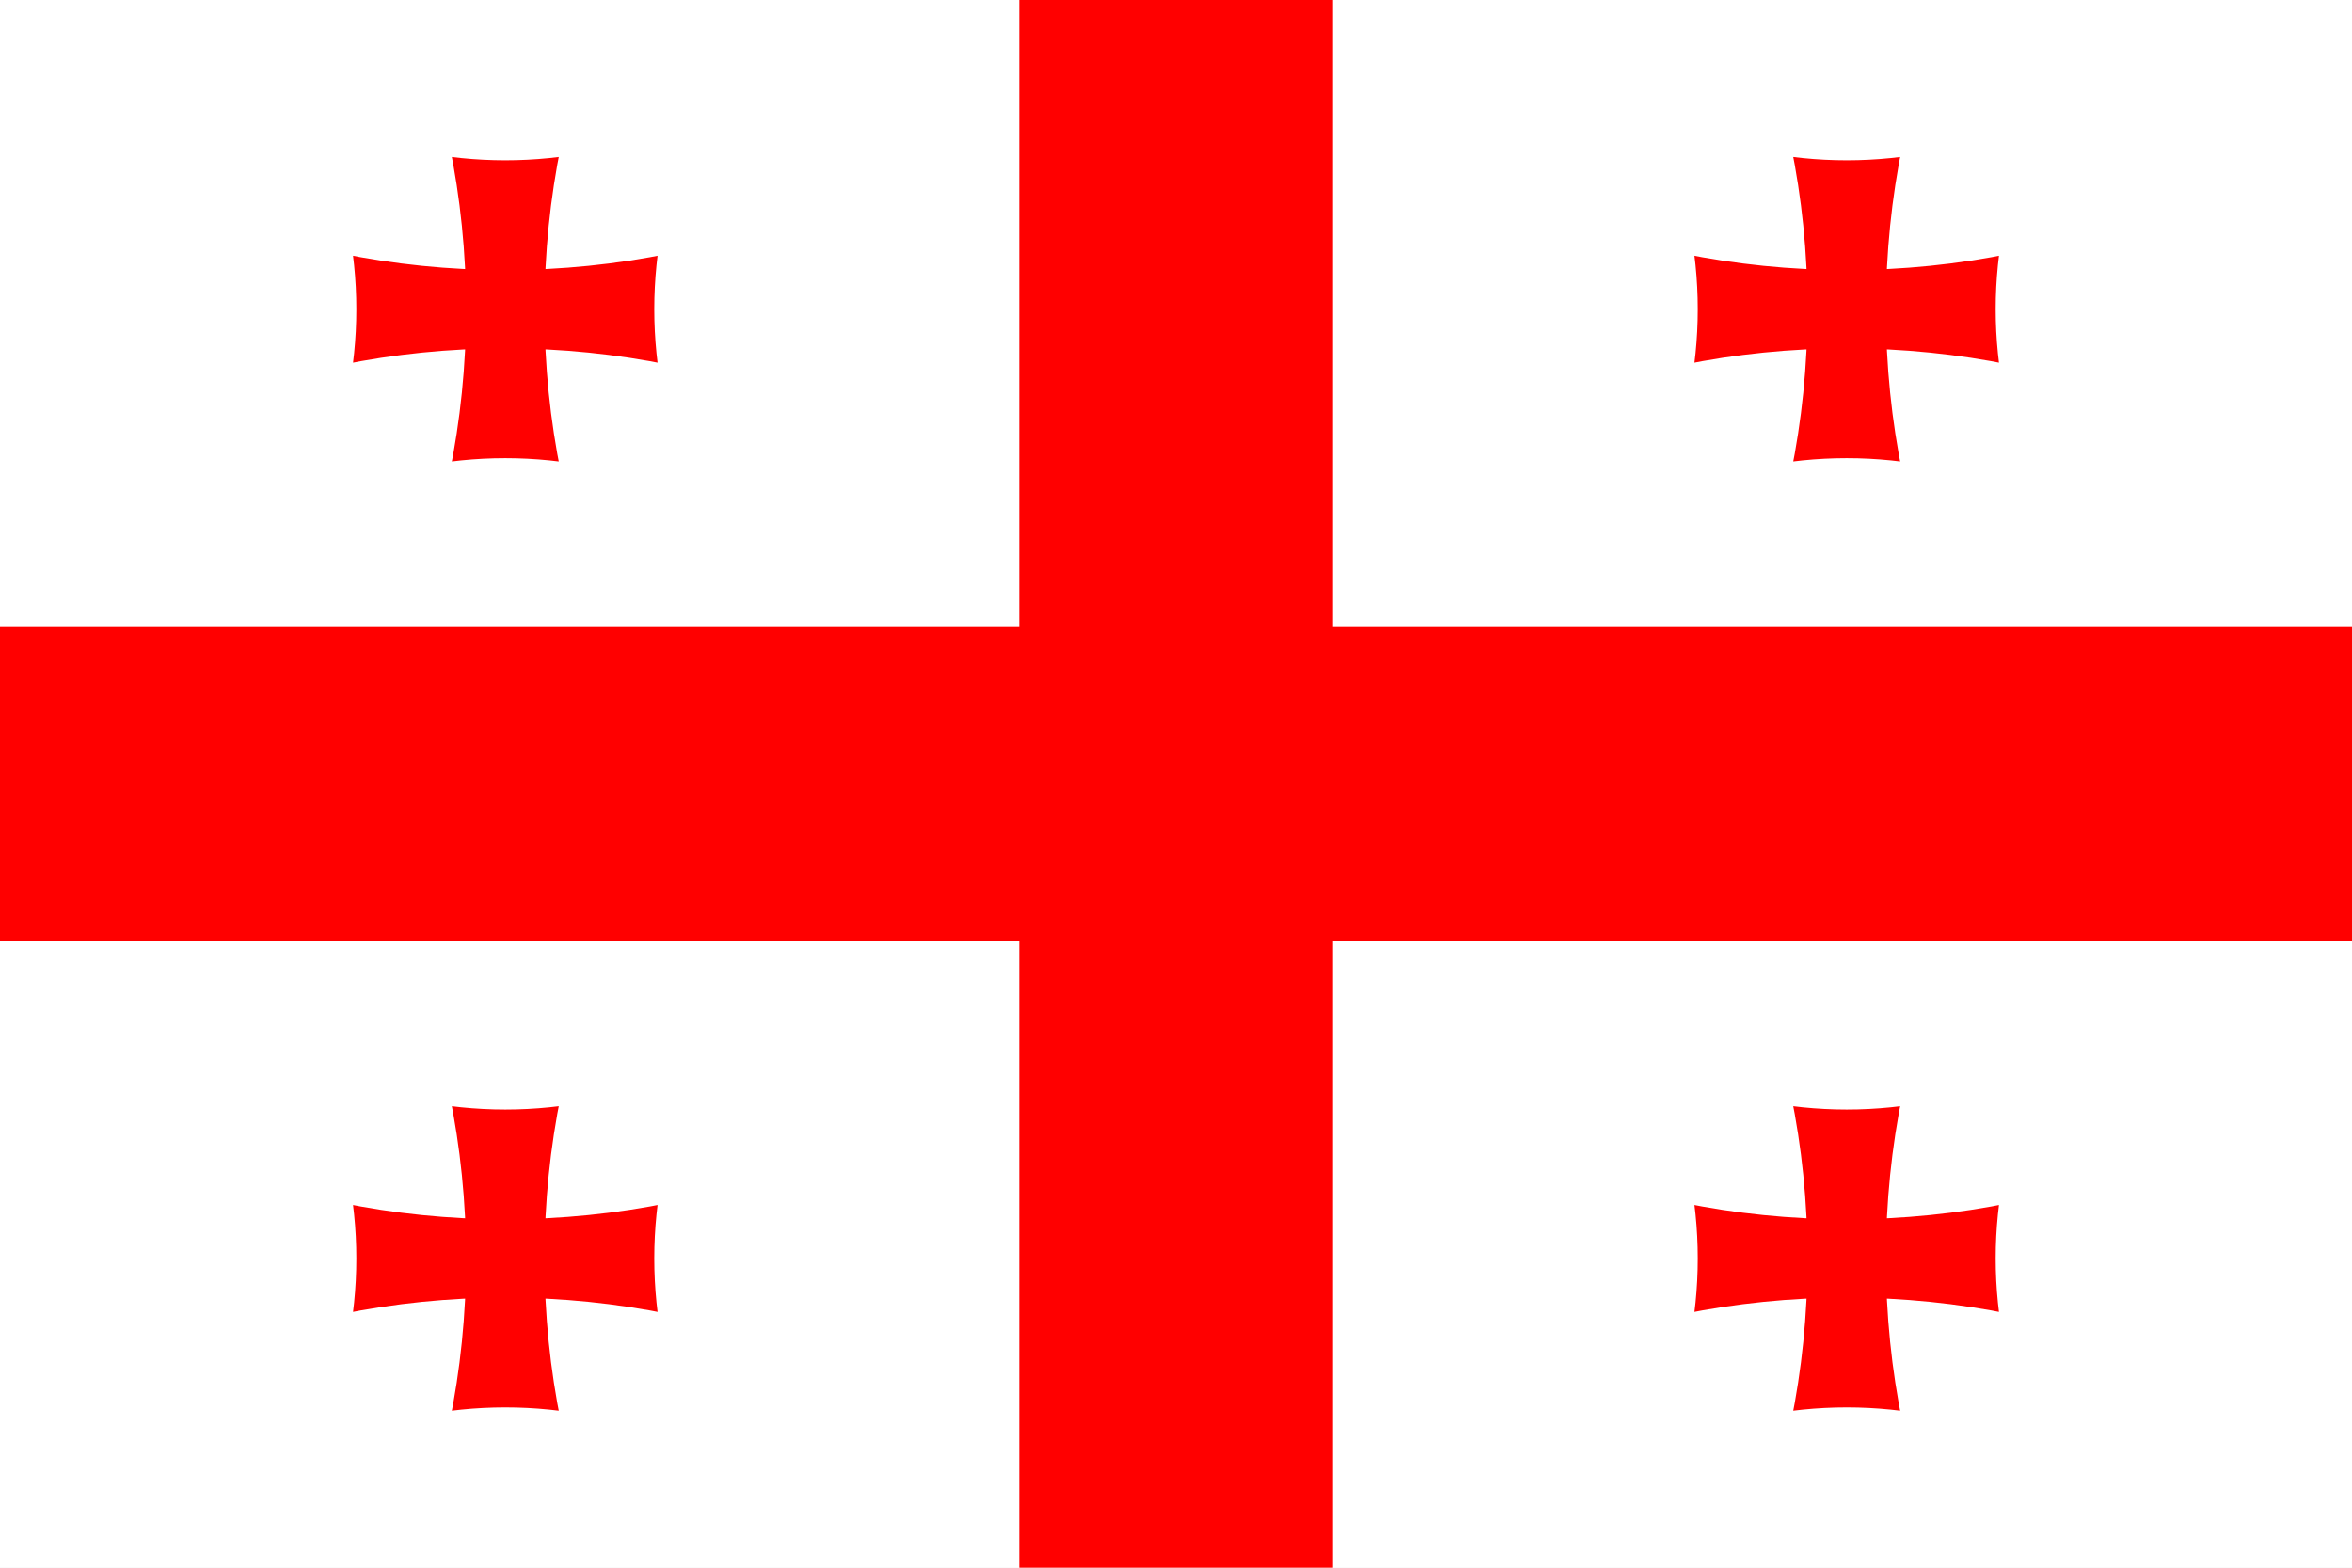
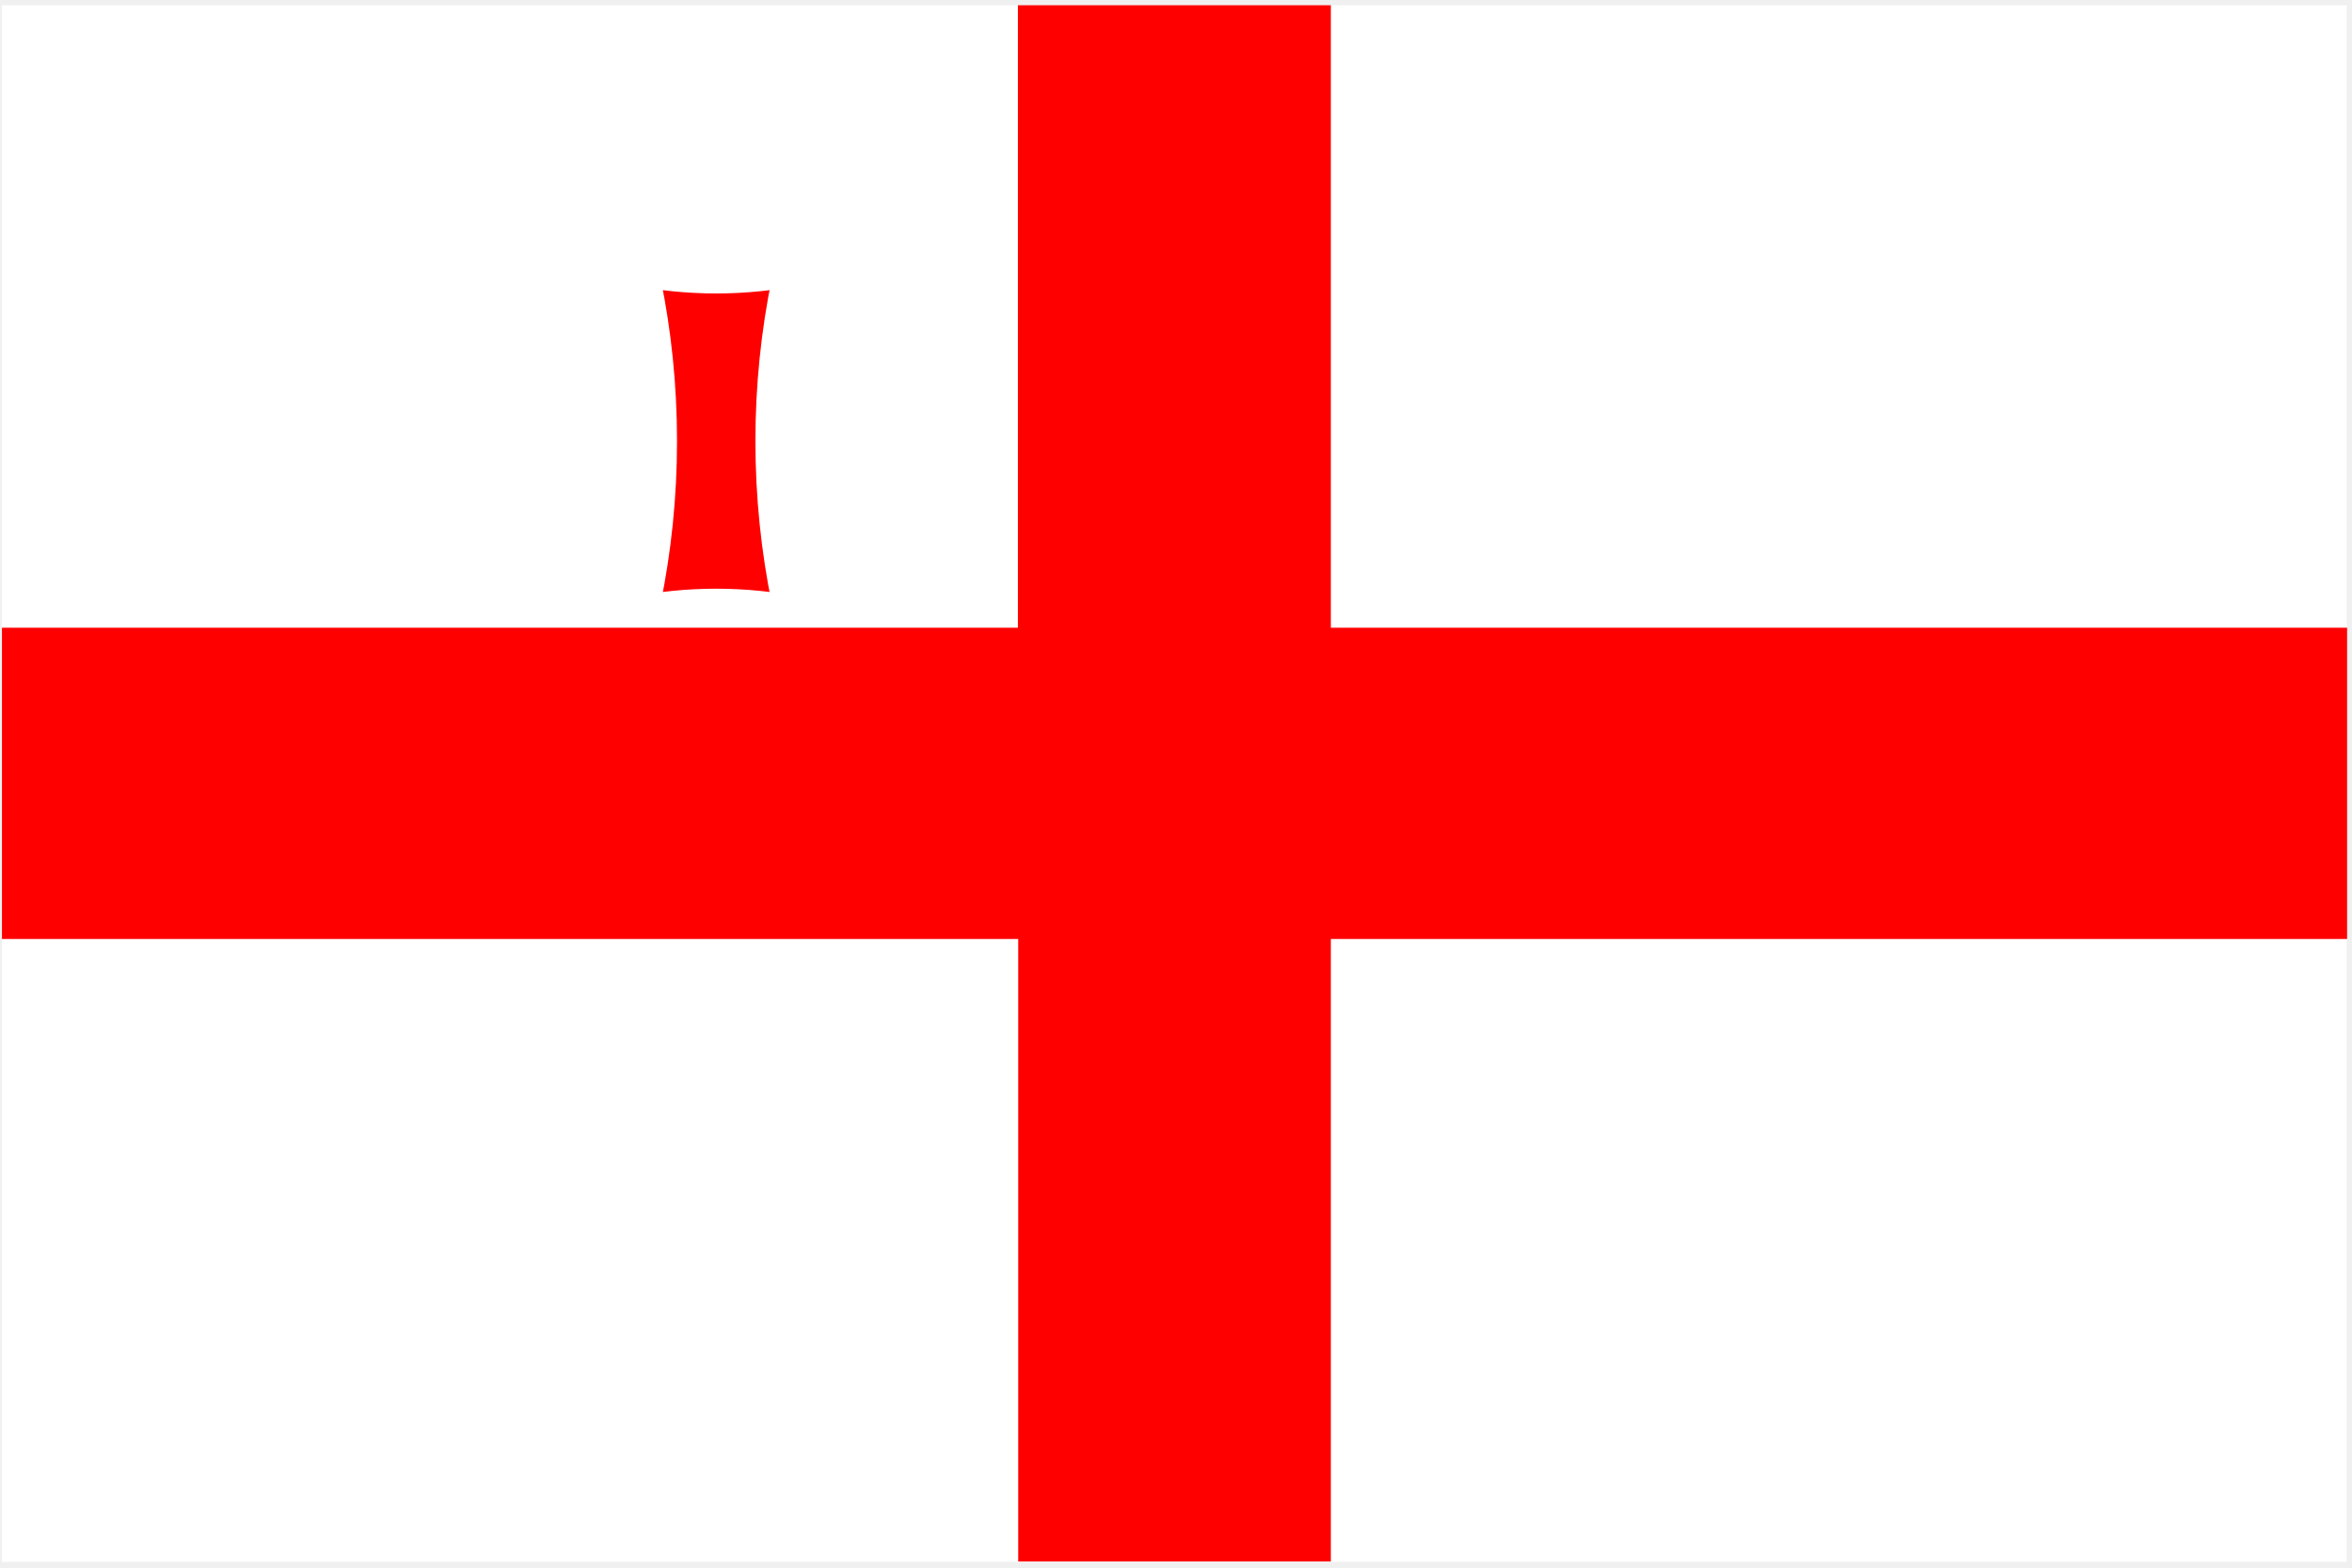
- <svg xmlns="http://www.w3.org/2000/svg" xmlns:xlink="http://www.w3.org/1999/xlink" viewBox="0 0 300 200">
-   <defs>
-     <g id="smallcross">
-       <clipPath id="vclip">
-         <path d="M-109,104 a104,104 0 0,0 0,-208 H109 a104,104 0 0,0 0,208 z" />
-       </clipPath>
-       <path id="varm" d="M-55,74 a55,55 0 0,1 110,0 V-74 a55,55 0 0,1 -110,0 z" clip-path="url(#vclip)" />
-       <use xlink:href="#varm" transform="rotate(90)" />
+ <svg xmlns="http://www.w3.org/2000/svg" xmlns:xlink="http://www.w3.org/1999/xlink" version="1.1" id="Layer_1" x="0px" y="0px" viewBox="0 0 720 480" style="enable-background:new 0 0 720 480;" xml:space="preserve">
+   <g>
+     <rect x="0.6" y="1.6" style="fill:#FFFFFF;" width="717.8" height="476.6" />
+     <path style="fill:#FF0000;" d="M311.6,1.6v190.6H0.6v95.3h311.1v190.6h95.7V287.5h311.1v-95.3H407.4V1.6H311.6z" />
+     <g transform="translate(64.45,39.45)">
+       <g id="smallcross">
+         <g>
+           <defs>
+             <path id="SVGID_1_" d="M-106,343.4c137.4,0,248.8-110.9,248.8-247.8S31.4-152.2-106-152.2h521.6       c-137.4,0-248.8,110.9-248.8,247.8s111.4,247.8,248.8,247.8H-106z" />
+           </defs>
+           <clipPath id="SVGID_2_">
+             <use xlink:href="#SVGID_1_" style="overflow:visible;" />
+           </clipPath>
+           <path id="varm" style="clip-path:url(#SVGID_2_);fill:#FF0000;" d="M23.2,271.9c0-72.4,58.9-131.1,131.6-131.1      s131.6,58.7,131.6,131.1V-80.7c0,72.4-58.9,131.1-131.6,131.1S23.2-8.3,23.2-80.7V271.9z" />
+         </g>
+         <g transform="rotate(90)">
+           <g>
+             <defs>
+               <path id="SVGID_3_" d="M-94-164.1C-94-27.2,17.4,83.7,154.8,83.7S403.6-27.2,403.6-164.1v519.4        c0-136.9-111.4-247.8-248.8-247.8S-94,218.5-94,355.3V-164.1z" />
+             </defs>
+             <clipPath id="SVGID_4_">
+               <use xlink:href="#SVGID_3_" style="overflow:visible;" />
+             </clipPath>
+             <path id="varm_1_" style="clip-path:url(#SVGID_4_);fill:#FF0000;" d="M-22.3-35.4c72.7,0,131.6,58.7,131.6,131.1       S50.4,226.7-22.3,226.7h354.1c-72.7,0-131.6-58.7-131.6-131.1S259.2-35.4,331.9-35.4H-22.3z" />
+           </g>
+         </g>
+       </g>
    </g>
-   </defs>
-   <rect width="300" height="200" style="fill:#fff" />
-   <path d="m 130,0 0,80 -130,0 L 0,120 l 130,0 0,80 40,0 0,-80 130,0 0,-40 -130,0 L 170,0 130,0 z" style="fill:#ff0000" />
-   <use xlink:href="#smallcross" transform="translate(64.45,39.45)" fill="#f00" />
-   <use xlink:href="#smallcross" transform="translate(235.55,160.55)" fill="#f00" />
-   <use xlink:href="#smallcross" transform="translate(235.55,39.45)" fill="#f00" />
-   <use xlink:href="#smallcross" transform="translate(64.45,160.55)" fill="#f00" />
+     <g transform="translate(235.55,160.55)">
+       <g id="smallcross_1_">
+         <g>
+           <defs>
+             <path id="SVGID_5_" d="M303.4,632c137.4,0,248.8-110.9,248.8-247.8S440.8,136.4,303.4,136.4H825       c-137.4,0-248.8,110.9-248.8,247.8S687.6,632,825,632H303.4z" />
+           </defs>
+           <clipPath id="SVGID_6_">
+             <use xlink:href="#SVGID_5_" style="overflow:visible;" />
+           </clipPath>
+           <path id="varm_2_" style="clip-path:url(#SVGID_6_);fill:#FF0000;" d="M432.6,560.5c0-72.4,58.9-131.1,131.6-131.1      c72.7,0,131.6,58.7,131.6,131.1V207.8c0,72.4-58.9,131.1-131.6,131.1c-72.7,0-131.6-58.7-131.6-131.1V560.5z" />
+         </g>
+         <g transform="rotate(90)">
+           <g>
+             <defs>
+               <path id="SVGID_7_" d="M315.4,124.4c0,136.9,111.4,247.8,248.8,247.8S813,261.3,813,124.4v519.4        c0-136.9-111.4-247.8-248.8-247.8S315.4,507,315.4,643.9V124.4z" />
+             </defs>
+             <clipPath id="SVGID_8_">
+               <use xlink:href="#SVGID_7_" style="overflow:visible;" />
+             </clipPath>
+             <path id="varm_3_" style="clip-path:url(#SVGID_8_);fill:#FF0000;" d="M387.1,253.1c72.7,0,131.6,58.7,131.6,131.1       s-58.9,131.1-131.6,131.1h354.1c-72.7,0-131.6-58.7-131.6-131.1s58.9-131.1,131.6-131.1H387.1z" />
+           </g>
+         </g>
+       </g>
+     </g>
+     <g transform="translate(235.55,39.45)">
+       <g id="smallcross_2_">
+         <g>
+           <defs>
+             <path id="SVGID_9_" d="M303.4,343.4c137.4,0,248.8-110.9,248.8-247.8S440.8-152.2,303.4-152.2H825       c-137.4,0-248.8,110.9-248.8,247.8S687.6,343.4,825,343.4H303.4z" />
+           </defs>
+           <clipPath id="SVGID_10_">
+             <use xlink:href="#SVGID_9_" style="overflow:visible;" />
+           </clipPath>
+           <path id="varm_4_" style="clip-path:url(#SVGID_10_);fill:#FF0000;" d="M432.6,271.9c0-72.4,58.9-131.1,131.6-131.1      c72.7,0,131.6,58.7,131.6,131.1V-80.7c0,72.4-58.9,131.1-131.6,131.1c-72.7,0-131.6-58.7-131.6-131.1V271.9z" />
+         </g>
+         <g transform="rotate(90)">
+           <g>
+             <defs>
+               <path id="SVGID_11_" d="M315.4-164.1c0,136.9,111.4,247.8,248.8,247.8S813-27.2,813-164.1v519.4        c0-136.9-111.4-247.8-248.8-247.8S315.4,218.5,315.4,355.3V-164.1z" />
+             </defs>
+             <clipPath id="SVGID_12_">
+               <use xlink:href="#SVGID_11_" style="overflow:visible;" />
+             </clipPath>
+             <path id="varm_5_" style="clip-path:url(#SVGID_12_);fill:#FF0000;" d="M387.1-35.4c72.7,0,131.6,58.7,131.6,131.1       s-58.9,131.1-131.6,131.1h354.1c-72.7,0-131.6-58.7-131.6-131.1S668.6-35.4,741.3-35.4H387.1z" />
+           </g>
+         </g>
+       </g>
+     </g>
+     <g transform="translate(64.45,160.55)">
+       <g id="smallcross_3_">
+         <g>
+           <defs>
+             <path id="SVGID_13_" d="M-106,632C31.4,632,142.8,521,142.8,384.2S31.4,136.4-106,136.4h521.6       c-137.4,0-248.8,110.9-248.8,247.8S278.2,632,415.6,632H-106z" />
+           </defs>
+           <clipPath id="SVGID_14_">
+             <use xlink:href="#SVGID_13_" style="overflow:visible;" />
+           </clipPath>
+           <path id="varm_6_" style="clip-path:url(#SVGID_14_);fill:#FF0000;" d="M23.2,560.5c0-72.4,58.9-131.1,131.6-131.1      s131.6,58.7,131.6,131.1V207.8c0,72.4-58.9,131.1-131.6,131.1S23.2,280.2,23.2,207.8V560.5z" />
+         </g>
+         <g transform="rotate(90)">
+           <g>
+             <defs>
+               <path id="SVGID_15_" d="M-94,124.4c0,136.9,111.4,247.8,248.8,247.8s248.8-110.9,248.8-247.8v519.4        c0-136.9-111.4-247.8-248.8-247.8S-94,507-94,643.9V124.4z" />
+             </defs>
+             <clipPath id="SVGID_16_">
+               <use xlink:href="#SVGID_15_" style="overflow:visible;" />
+             </clipPath>
+             <path id="varm_7_" style="clip-path:url(#SVGID_16_);fill:#FF0000;" d="M-22.3,253.1c72.7,0,131.6,58.7,131.6,131.1       S50.4,515.2-22.3,515.2h354.1c-72.7,0-131.6-58.7-131.6-131.1s58.9-131.1,131.6-131.1H-22.3z" />
+           </g>
+         </g>
+       </g>
+     </g>
+   </g>
</svg>
